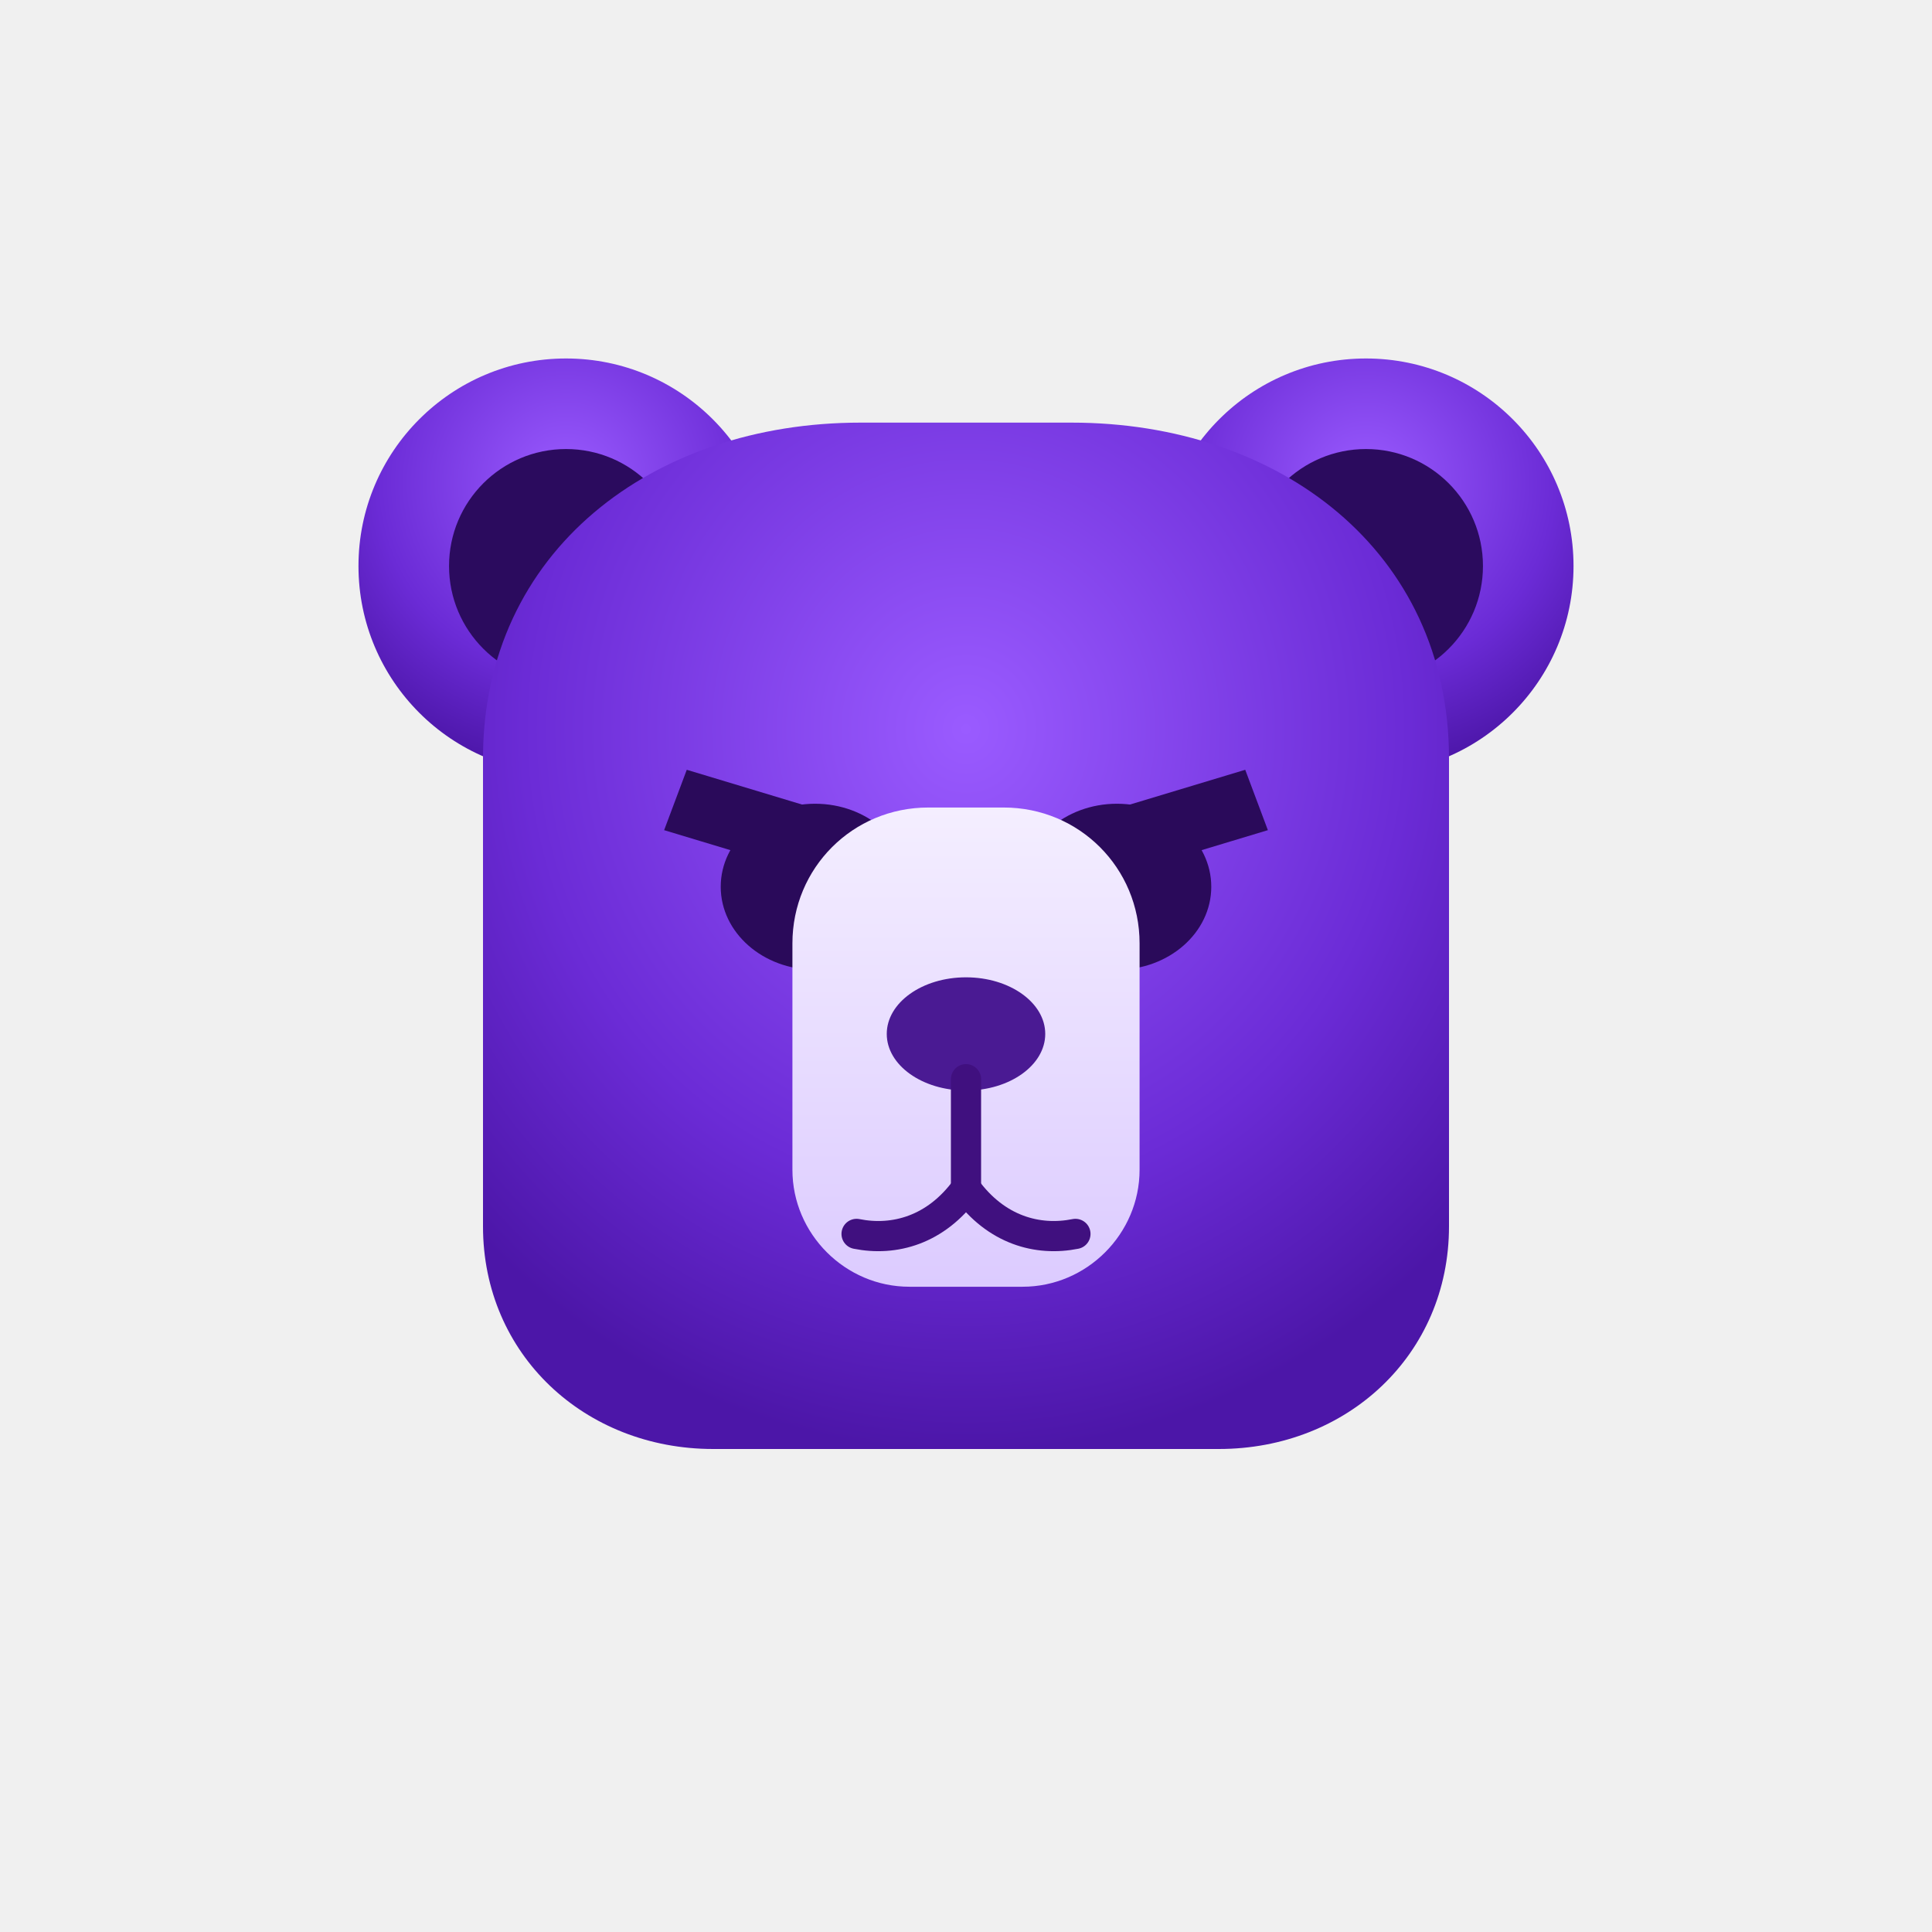
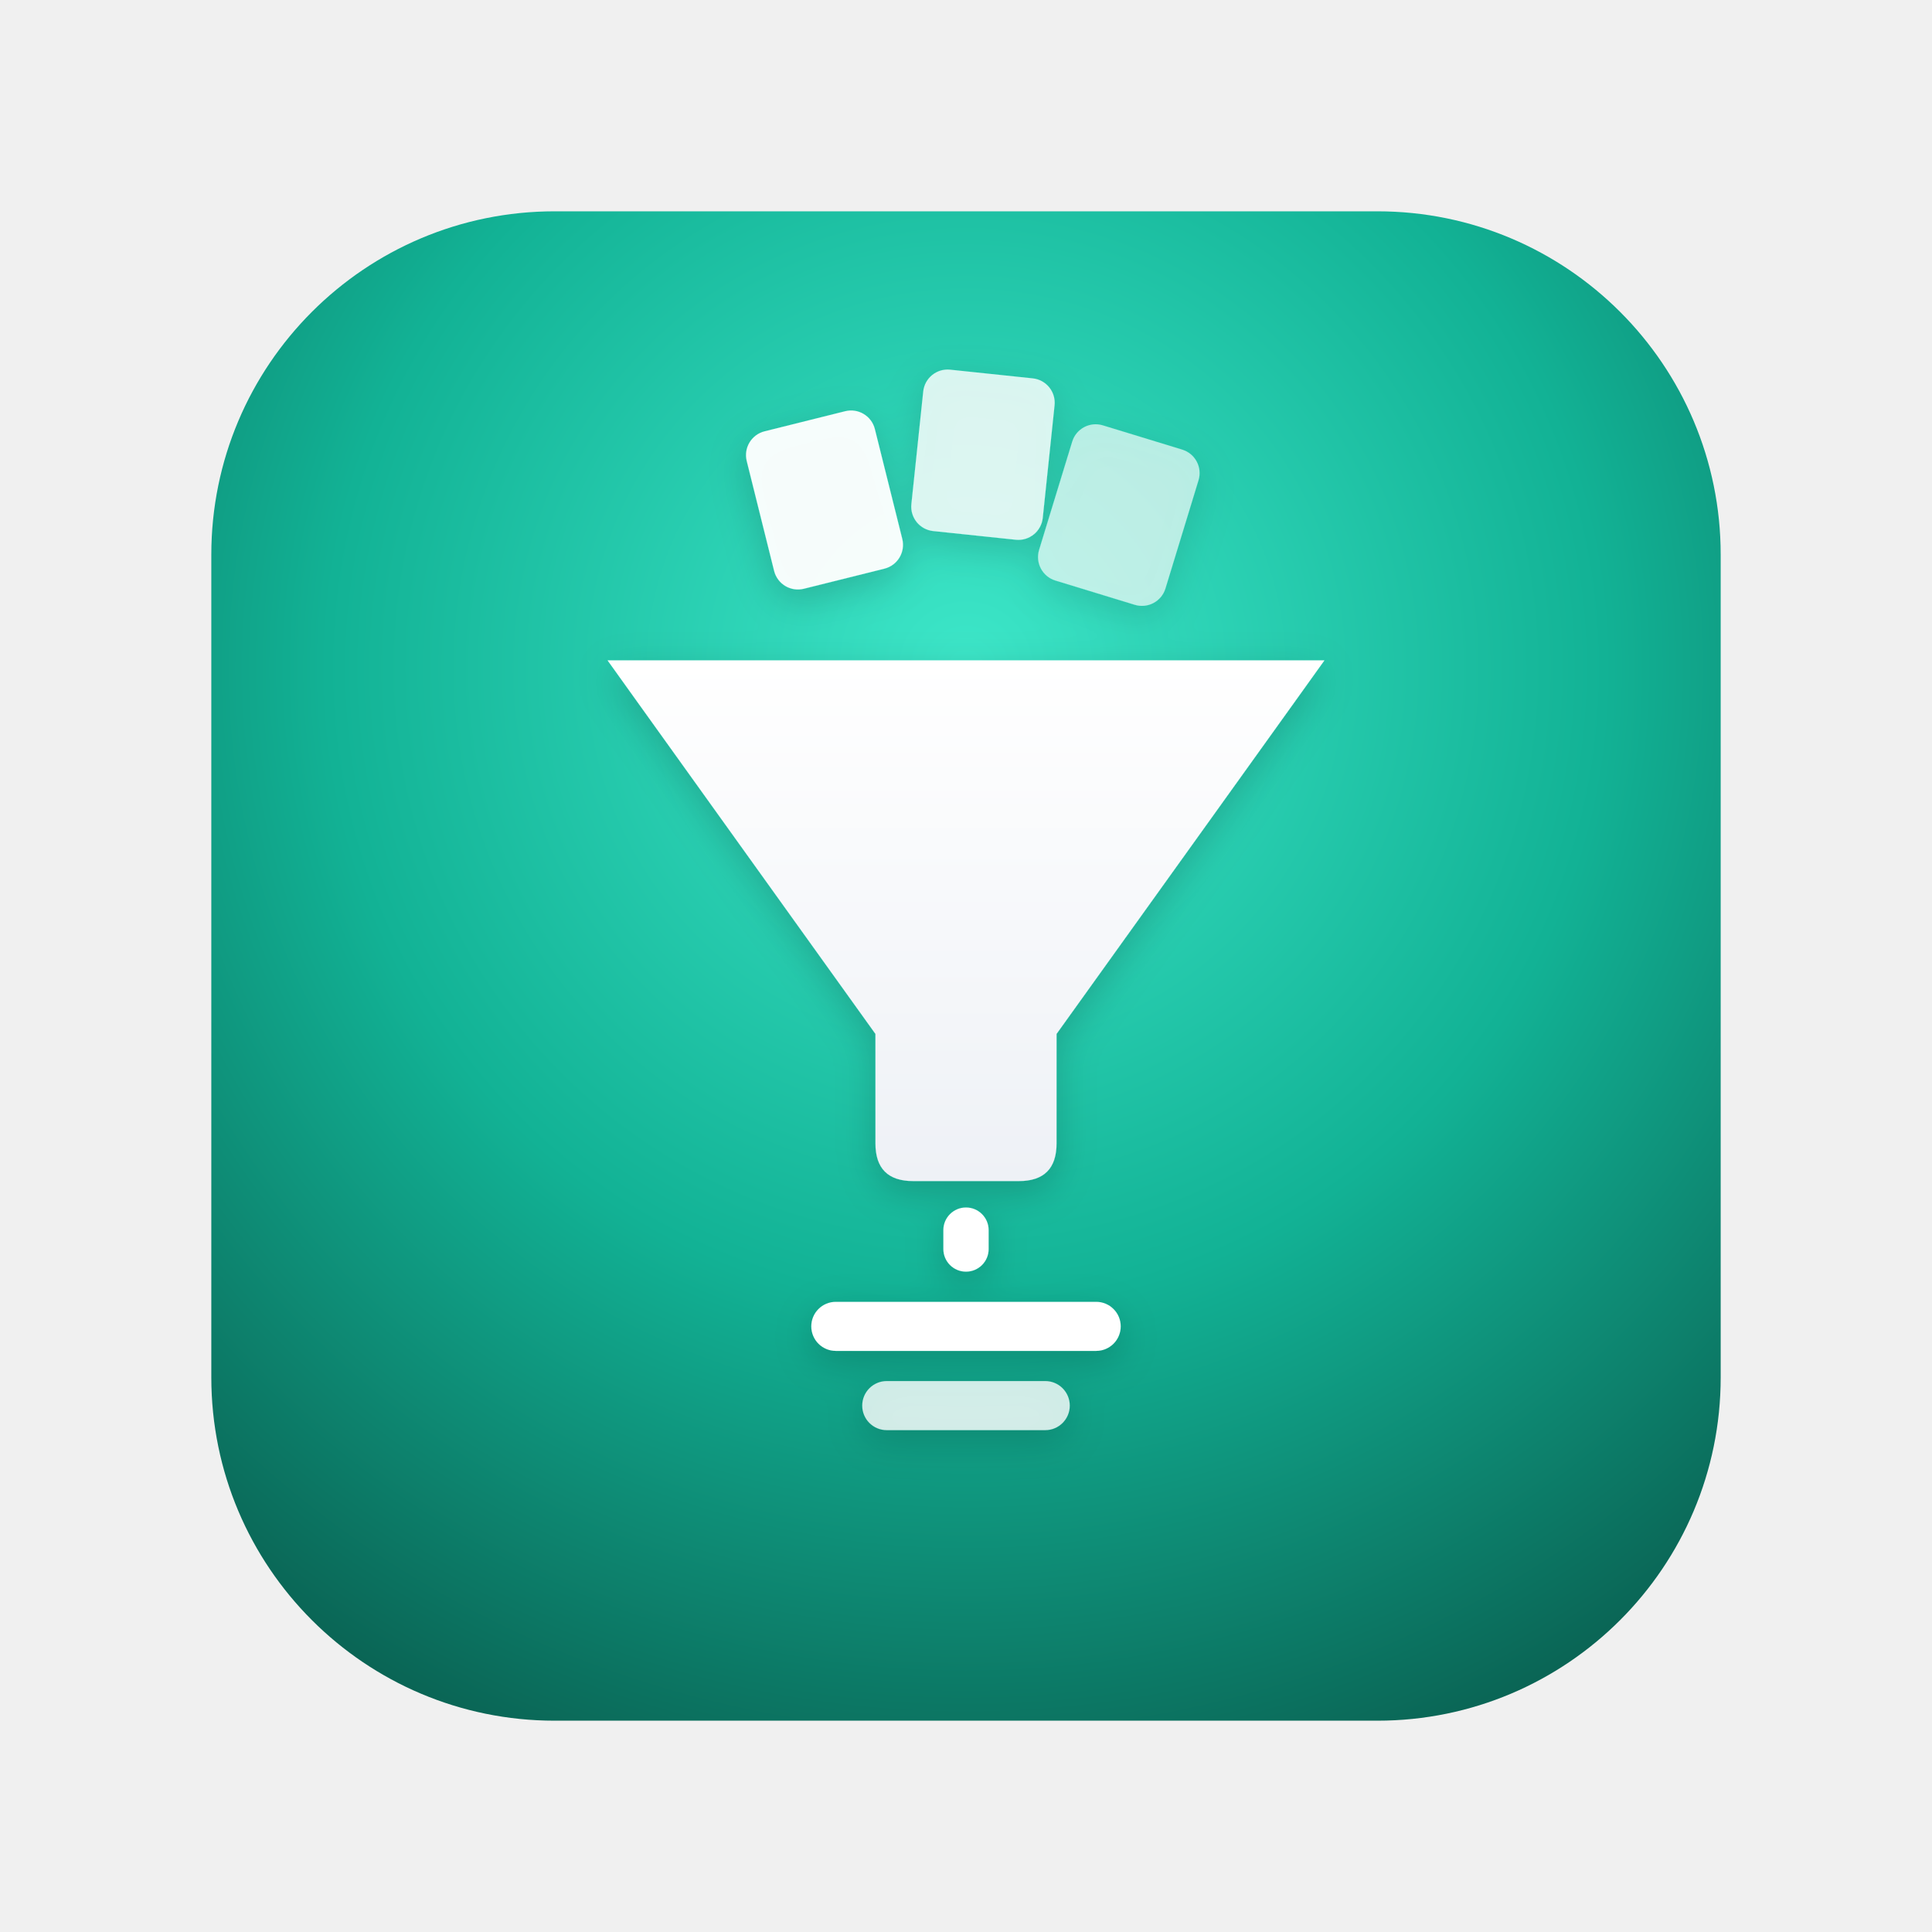
<svg xmlns="http://www.w3.org/2000/svg" width="1024" height="1024" viewBox="0 0 1024 1024">
  <defs>
-     <radialGradient id="headGrad" cx="50%" cy="30%" r="70%">
-       <stop offset="0%" stop-color="#9A5BFF" />
-       <stop offset="65%" stop-color="#6B2BD6" />
-       <stop offset="100%" stop-color="#4C16A8" />
+     <radialGradient id="aGrad" cx="50%" cy="30%" r="78%">
+       <stop offset="0%" stop-color="#3DE7C9" />
+       <stop offset="55%" stop-color="#12B295" />
+       <stop offset="100%" stop-color="#0A6555" />
    </radialGradient>
-     <linearGradient id="muzzleGrad" x1="0%" y1="0%" x2="0%" y2="100%">
-       <stop offset="0%" stop-color="#F4EEFF" />
-       <stop offset="100%" stop-color="#DCCBFF" />
+     <linearGradient id="glyphGrad" x1="0%" y1="0%" x2="0%" y2="100%">
+       <stop offset="0%" stop-color="#FFFFFF" />
+       <stop offset="100%" stop-color="#EEF1F6" />
    </linearGradient>
+     <filter id="glyphShadow" x="-30%" y="-30%" width="160%" height="160%">
+       <feDropShadow dx="0" dy="6" stdDeviation="10" flood-color="#000000" flood-opacity="0.18" />
+     </filter>
  </defs>
-   <g>
-     <circle cx="300" cy="300" r="110" fill="url(#headGrad)" />
-     <circle cx="724" cy="300" r="110" fill="url(#headGrad)" />
-     <circle cx="300" cy="300" r="62" fill="#2B0B5E" />
-     <circle cx="724" cy="300" r="62" fill="#2B0B5E" />
-     <path d="M256 402 C256 292 346 224 456 224 H568 C678 224 768 292 768 402 V650 C768 718 714 768 646 768 H378 C310 768 256 718 256 650 Z" fill="url(#headGrad)" />
-     <ellipse cx="432" cy="470" rx="50" ry="44" fill="#2A0A5A" />
-     <ellipse cx="592" cy="470" rx="50" ry="44" fill="#2A0A5A" />
-     <path d="M364 408 L490 446 L478 478 L352 440 Z" fill="#2A0A5A" />
-     <path d="M660 408 L534 446 L546 478 L672 440 Z" fill="#2A0A5A" />
-     <circle cx="458" cy="452" r="10" fill="#130327" />
-     <circle cx="566" cy="452" r="10" fill="#130327" />
-     <path d="M420 500 C420 460 452 428 492 428 H532 C572 428 604 460 604 500 V620 C604 654 576 682 542 682 H482 C448 682 420 654 420 620 Z" fill="url(#muzzleGrad)" />
-     <ellipse cx="512" cy="548" rx="42" ry="30" fill="#4A1A93" />
-     <path d="M512 572 V630" stroke="#40107F" stroke-width="16" stroke-linecap="round" />
-     <path d="M512 630 C496 652 474 658 454 654" stroke="#40107F" stroke-width="16" fill="none" stroke-linecap="round" />
-     <path d="M512 630 C528 652 550 658 570 654" stroke="#40107F" stroke-width="16" fill="none" stroke-linecap="round" />
+   <rect x="112" y="112" width="800" height="800" rx="182" fill="url(#aGrad)" />
+   <g filter="url(#glyphShadow)">
+     <rect x="402" y="222" width="70" height="86" rx="13" fill="#FFFFFF" opacity="0.95" transform="rotate(-14 437 265)" />
+     <rect x="486" y="198" width="70" height="86" rx="13" fill="#FFFFFF" opacity="0.82" transform="rotate(6 521 241)" />
+     <rect x="558" y="230" width="70" height="86" rx="13" fill="#FFFFFF" opacity="0.66" transform="rotate(17 593 273)" />
+     <path d="M322 350 H702 L560 548 L560 606 Q560 626 540 626 L484 626 Q464 626 464 606 L464 548 Z" fill="url(#glyphGrad)" stroke-linejoin="round" />
+     <rect x="500" y="640" width="24" height="34" rx="12" fill="#FFFFFF" />
+     <rect x="430" y="690" width="164" height="26" rx="13" fill="#FFFFFF" />
+     <rect x="457" y="732" width="110" height="26" rx="13" fill="#FFFFFF" opacity="0.8" />
  </g>
</svg>
